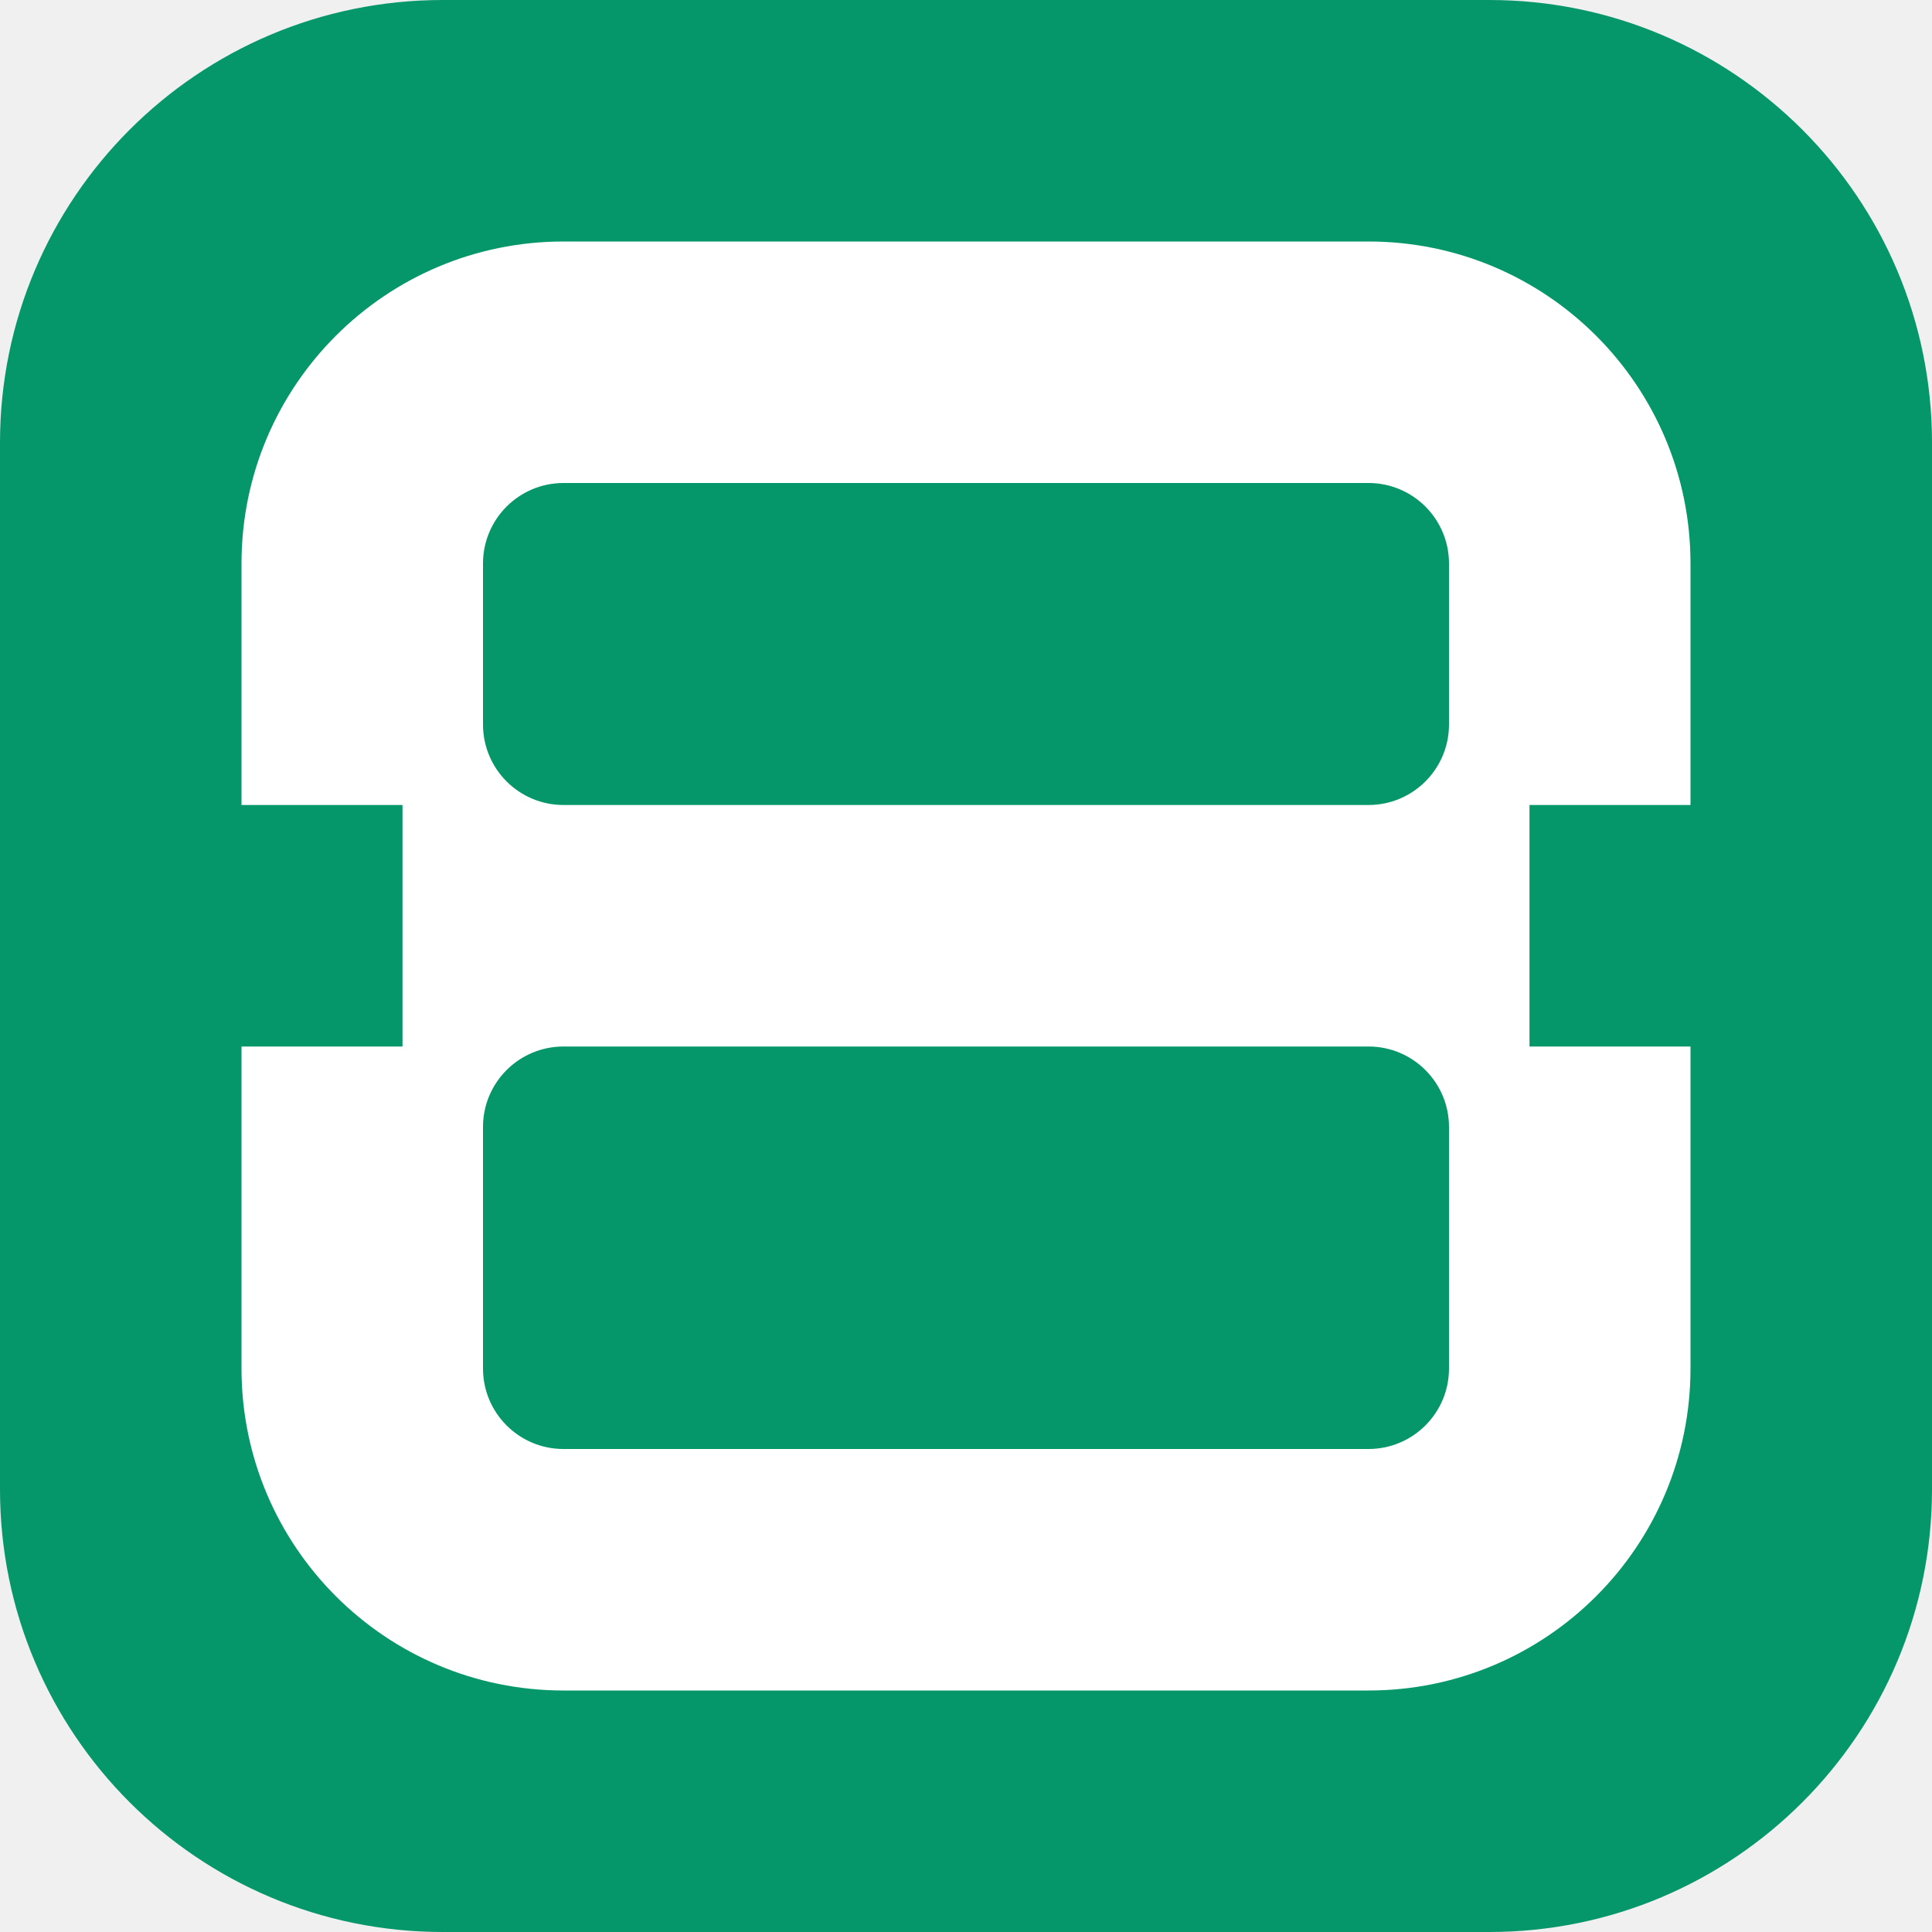
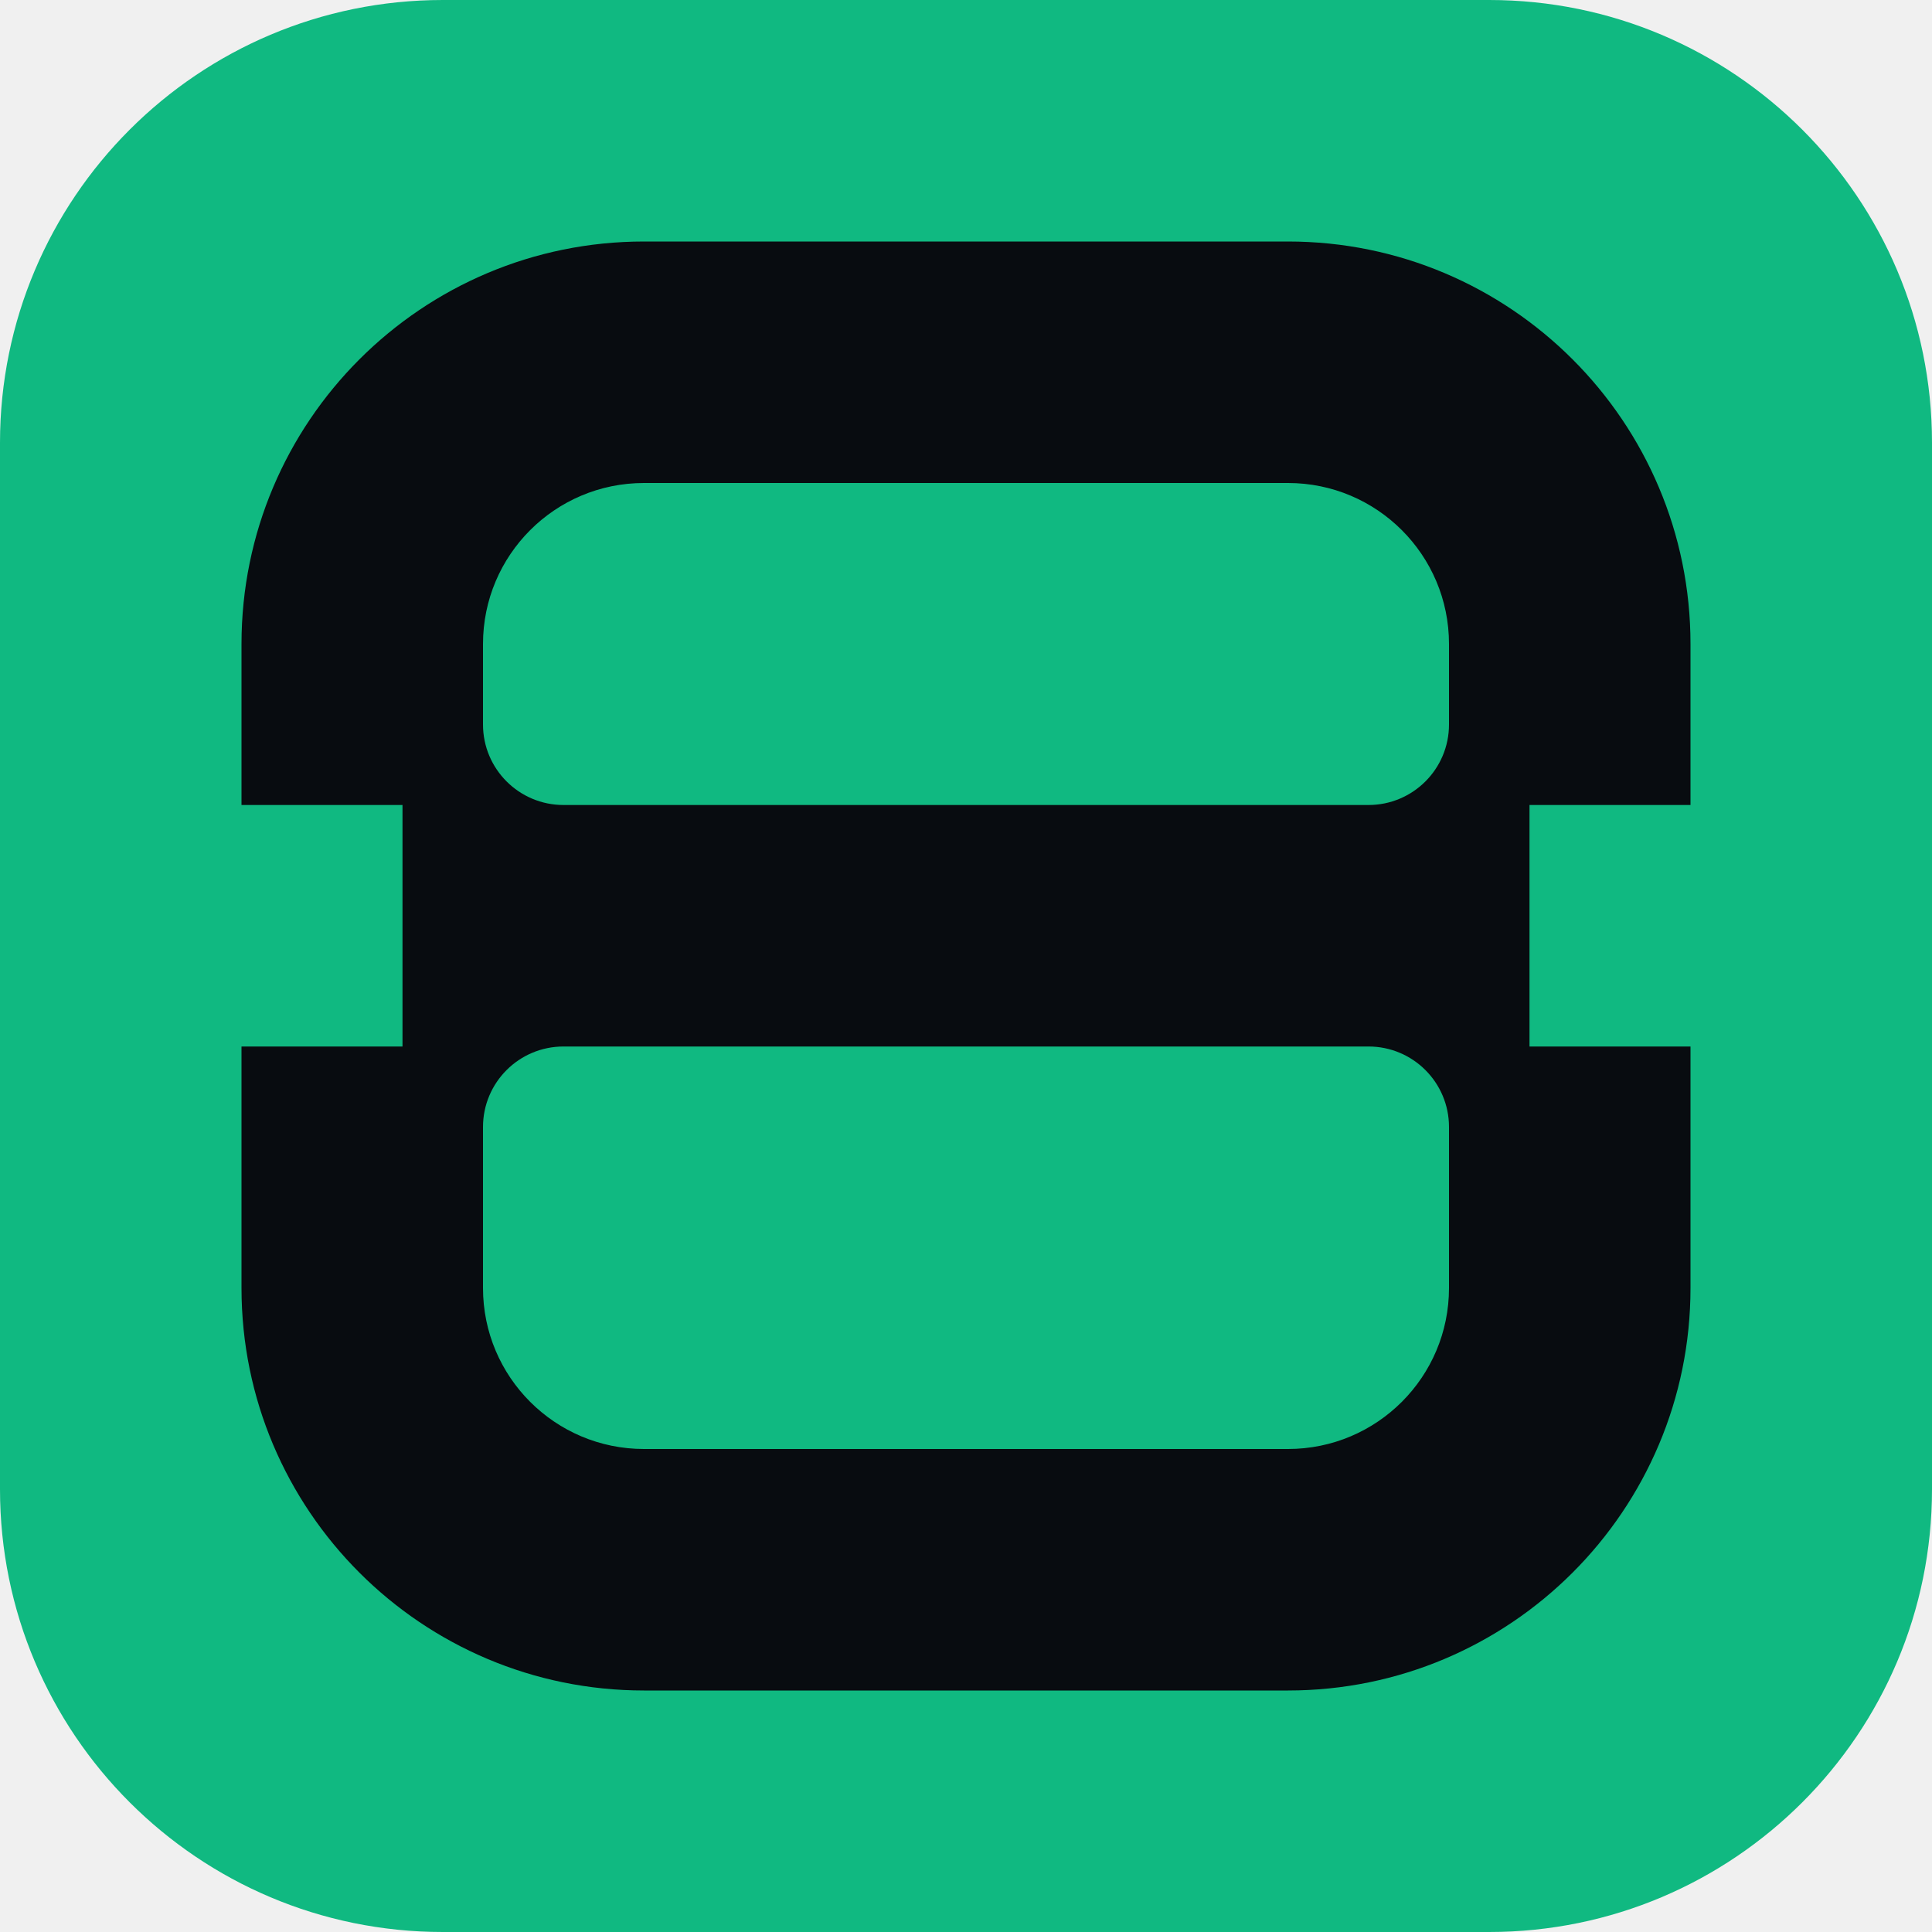
<svg xmlns="http://www.w3.org/2000/svg" viewBox="0 0 48 48" role="img" aria-label="G8Deck">
-   <rect width="48" height="48" rx="11" fill="#059669" />
-   <path fill="#FFFFFF" fill-rule="evenodd" d="M14 6 h20 a8 8 0 0 1 8 8 v6 h-4 v6 h4 v8 a8 8 0 0 1 -8 8 h-20 a8 8 0 0 1 -8 -8 v-8 h4 v-6 h-4 v-6 a8 8 0 0 1 8 -8 z        M14 12 h20 a2 2 0 0 1 2 2 v4 a2 2 0 0 1 -2 2 h-20 a2 2 0 0 1 -2 -2 v-4 a2 2 0 0 1 2 -2 z        M14 26 h20 a2 2 0 0 1 2 2 v6 a2 2 0 0 1 -2 2 h-20 a2 2 0 0 1 -2 -2 v-6 a2 2 0 0 1 2 -2 z" />
+   <rect width="48" height="48" rx="11" fill="#10B981" />
+   <path fill="#080C10" fill-rule="evenodd" d="M16 6 h16 a10 10 0 0 1 10 10 v4 h-4 v6 h4 v6 a10 10 0 0 1 -10 10 h-16 a10 10 0 0 1 -10 -10 v-6 h4 v-6 h-4 v-4 a10 10 0 0 1 10 -10 z        M16 12 H32 A4 4 0 0 1 36 16 V18 A2 2 0 0 1 34 20 H14 A2 2 0 0 1 12 18 V16 A4 4 0 0 1 16 12 Z        M14 26 H34 A2 2 0 0 1 36 28 V32 A4 4 0 0 1 32 36 H16 A4 4 0 0 1 12 32 V28 A2 2 0 0 1 14 26 Z" />
</svg>
